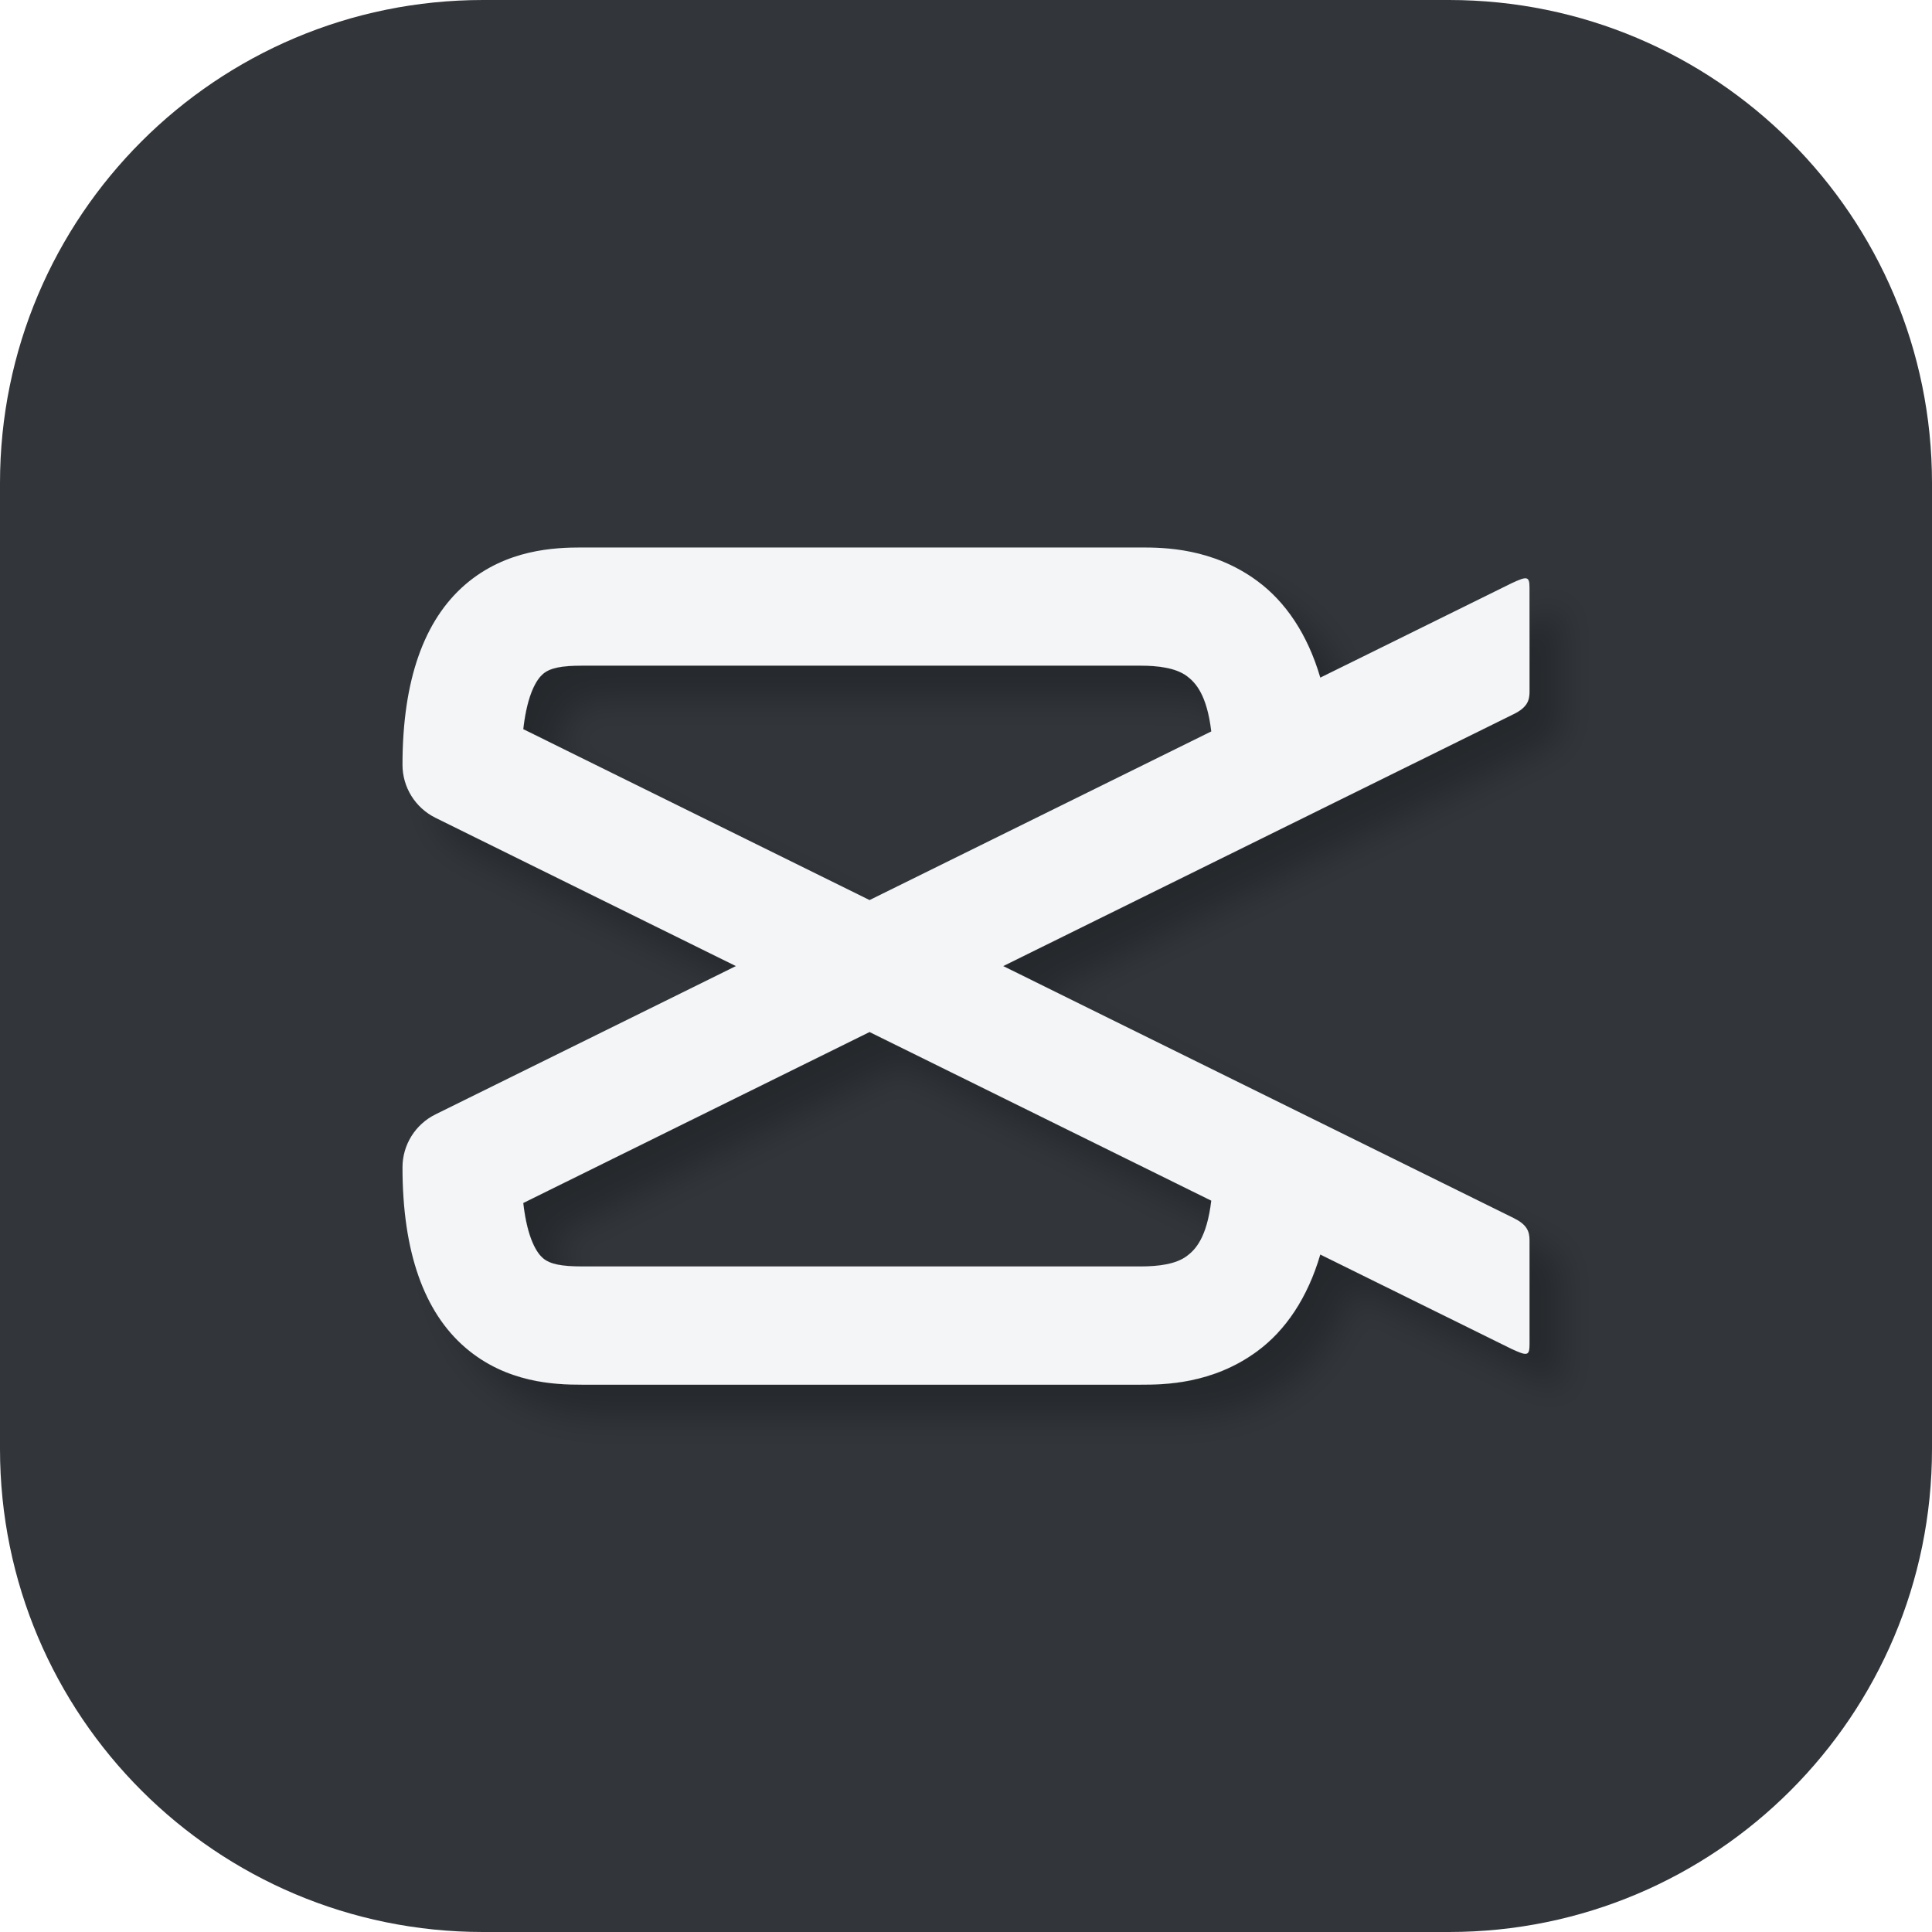
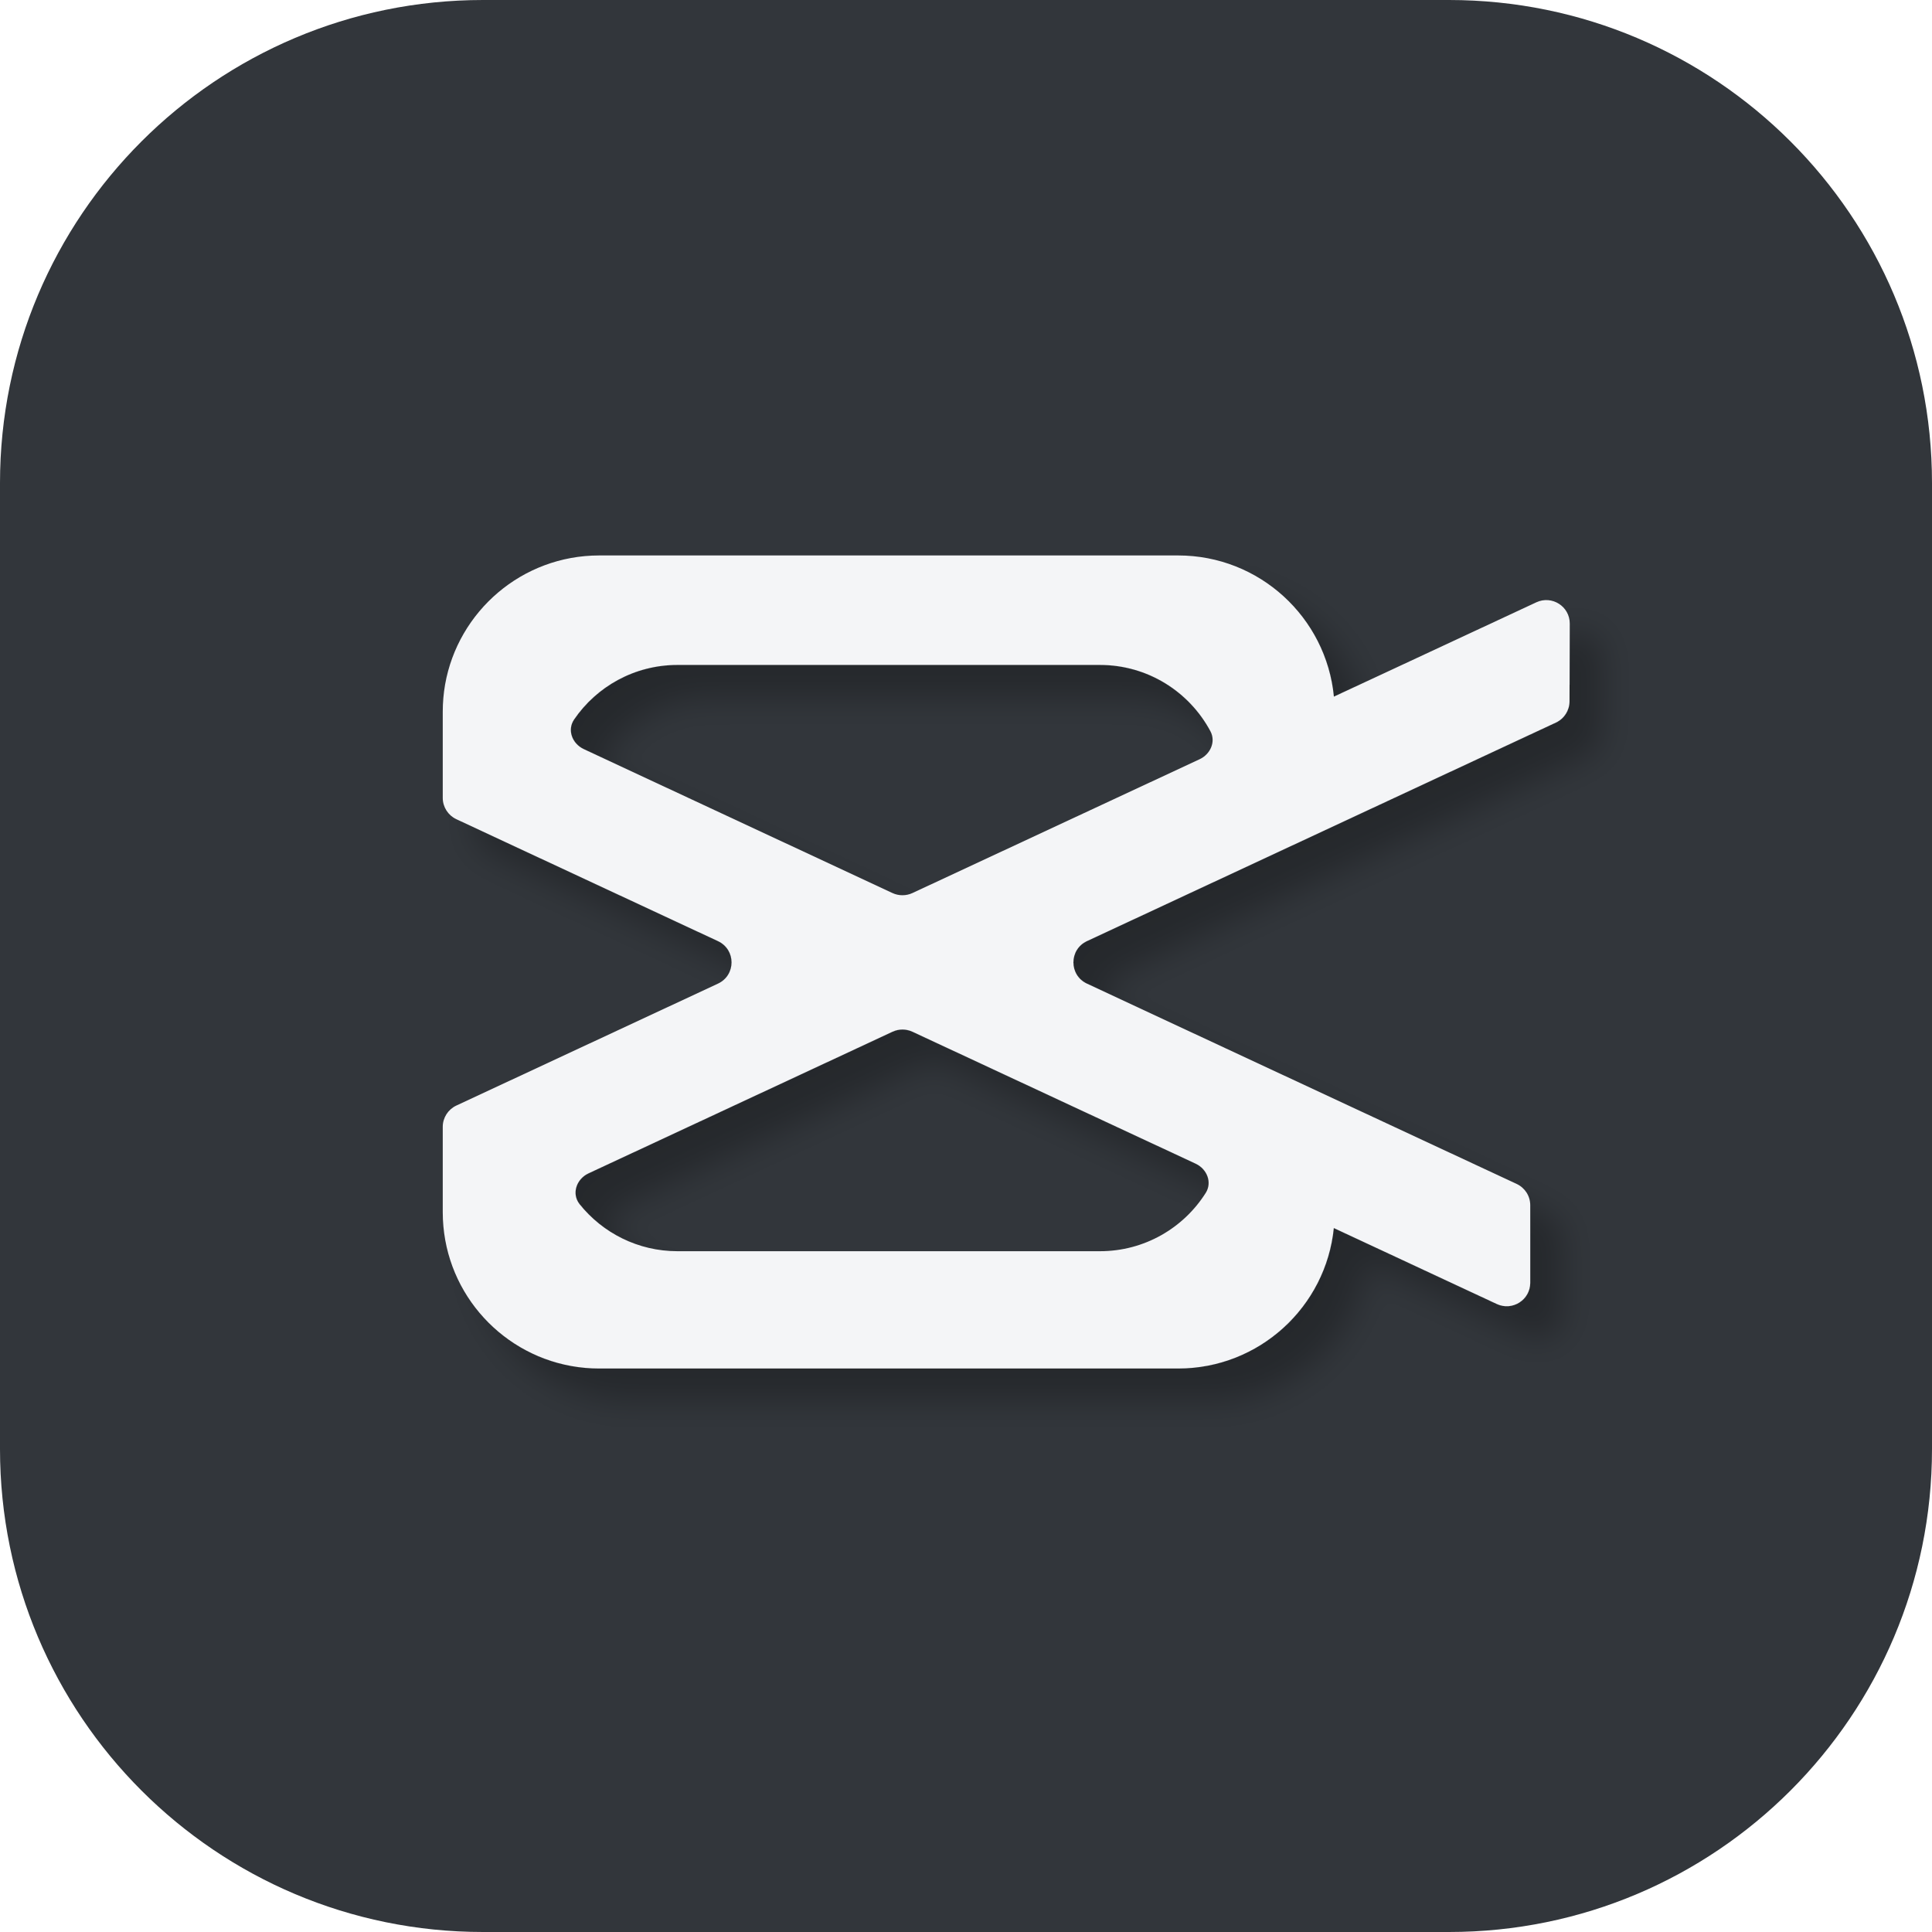
<svg xmlns="http://www.w3.org/2000/svg" width="24" height="24" viewBox="0 0 24 24" fill="none">
  <rect width="24" height="24" rx="6" fill="#32363B" />
-   <g filter="url(#filter0_d_101_991)">
-     <path d="M7.229 6.801C6.893 6.801 6.29 6.822 5.779 7.262C5.268 7.703 5 8.449 5 9.501C5 9.78 5.159 10.035 5.41 10.159L9.142 12.001L5.41 13.843C5.159 13.967 5 14.222 5 14.501C5 15.552 5.268 16.299 5.779 16.739C6.29 17.18 6.893 17.201 7.229 17.201H14.171C14.46 17.201 15.062 17.195 15.618 16.785C15.969 16.527 16.244 16.121 16.401 15.584L18.78 16.758C18.966 16.843 19 16.848 19 16.703V15.403C19 15.293 18.964 15.21 18.803 15.131L12.462 12.001L18.803 8.871C18.964 8.792 19 8.708 19 8.599V7.298C19 7.154 18.966 7.158 18.78 7.244L16.401 8.418C16.244 7.88 15.969 7.475 15.618 7.217C15.062 6.807 14.46 6.801 14.171 6.801H7.229ZM7.229 8.269H14.171C14.392 8.269 14.607 8.298 14.742 8.397C14.849 8.476 14.992 8.625 15.047 9.086L10.802 11.181L6.5 9.058C6.552 8.601 6.675 8.432 6.744 8.373C6.831 8.297 6.975 8.269 7.229 8.269ZM10.802 12.82L15.047 14.915C14.992 15.376 14.849 15.525 14.742 15.604C14.607 15.704 14.392 15.732 14.171 15.732H7.229C6.975 15.732 6.831 15.704 6.744 15.629C6.675 15.57 6.552 15.401 6.5 14.944L10.802 12.82Z" fill="#F4F5F7" />
+   <g filter="url(#filter0_d_316_75)">
+     <path fill-rule="evenodd" clip-rule="evenodd" d="M19.497 8.713C19.496 8.826 19.431 8.928 19.328 8.976L13.502 11.691C13.278 11.796 13.278 12.114 13.502 12.219L15.218 13.019L18.84 14.707C18.943 14.755 19.009 14.857 19.009 14.971V15.935C19.009 16.148 18.787 16.289 18.594 16.199L16.569 15.255C16.47 16.235 15.642 17 14.635 17H7.444C6.489 17 5.695 16.312 5.531 15.405C5.511 15.293 5.5 15.176 5.5 15.058V13.998C5.5 13.885 5.566 13.782 5.668 13.734L8.919 12.219C9.144 12.114 9.144 11.796 8.919 11.691L5.668 10.176C5.566 10.128 5.5 10.025 5.5 9.912V8.842C5.5 8.727 5.51 8.614 5.529 8.504C5.69 7.593 6.486 6.9 7.444 6.9H14.635C15.645 6.9 16.475 7.67 16.57 8.654L19.085 7.482C19.279 7.392 19.501 7.533 19.5 7.747L19.497 8.713ZM15.036 9.083C15.106 9.213 15.037 9.368 14.903 9.431L11.334 11.094C11.256 11.13 11.165 11.13 11.087 11.094L7.252 9.306C7.108 9.239 7.042 9.068 7.132 8.937C7.412 8.528 7.882 8.26 8.416 8.26H13.664C14.258 8.26 14.774 8.593 15.036 9.083ZM8.186 14.168L8.186 14.168L11.088 12.816C11.166 12.78 11.256 12.78 11.334 12.816L14.854 14.456C14.994 14.522 15.061 14.688 14.978 14.819C14.703 15.254 14.217 15.543 13.664 15.543H8.416C7.924 15.543 7.485 15.315 7.2 14.959C7.097 14.829 7.16 14.646 7.31 14.576L8.186 14.168Z" fill="#F4F5F7" />
  </g>
  <defs>
-     <filter id="filter0_d_101_991" x="5" y="6.801" width="14.8" height="11.2" filterUnits="userSpaceOnUse" color-interpolation-filters="sRGB">
+     <filter id="filter0_d_316_75" x="5.5" y="6.9" width="14.8" height="10.9" filterUnits="userSpaceOnUse" color-interpolation-filters="sRGB">
      <feFlood flood-opacity="0" result="BackgroundImageFix" />
      <feColorMatrix in="SourceAlpha" type="matrix" values="0 0 0 0 0 0 0 0 0 0 0 0 0 0 0 0 0 0 127 0" result="hardAlpha" />
      <feOffset dx="0.4" dy="0.4" />
      <feGaussianBlur stdDeviation="0.2" />
      <feComposite in2="hardAlpha" operator="out" />
      <feColorMatrix type="matrix" values="0 0 0 0 0 0 0 0 0 0 0 0 0 0 0 0 0 0 0.25 0" />
-       <feBlend mode="normal" in2="BackgroundImageFix" result="effect1_dropShadow_101_991" />
-       <feBlend mode="normal" in="SourceGraphic" in2="effect1_dropShadow_101_991" result="shape" />
+       <feBlend mode="normal" in2="BackgroundImageFix" result="effect1_dropShadow_316_75" />
+       <feBlend mode="normal" in="SourceGraphic" in2="effect1_dropShadow_316_75" result="shape" />
    </filter>
  </defs>
</svg>
